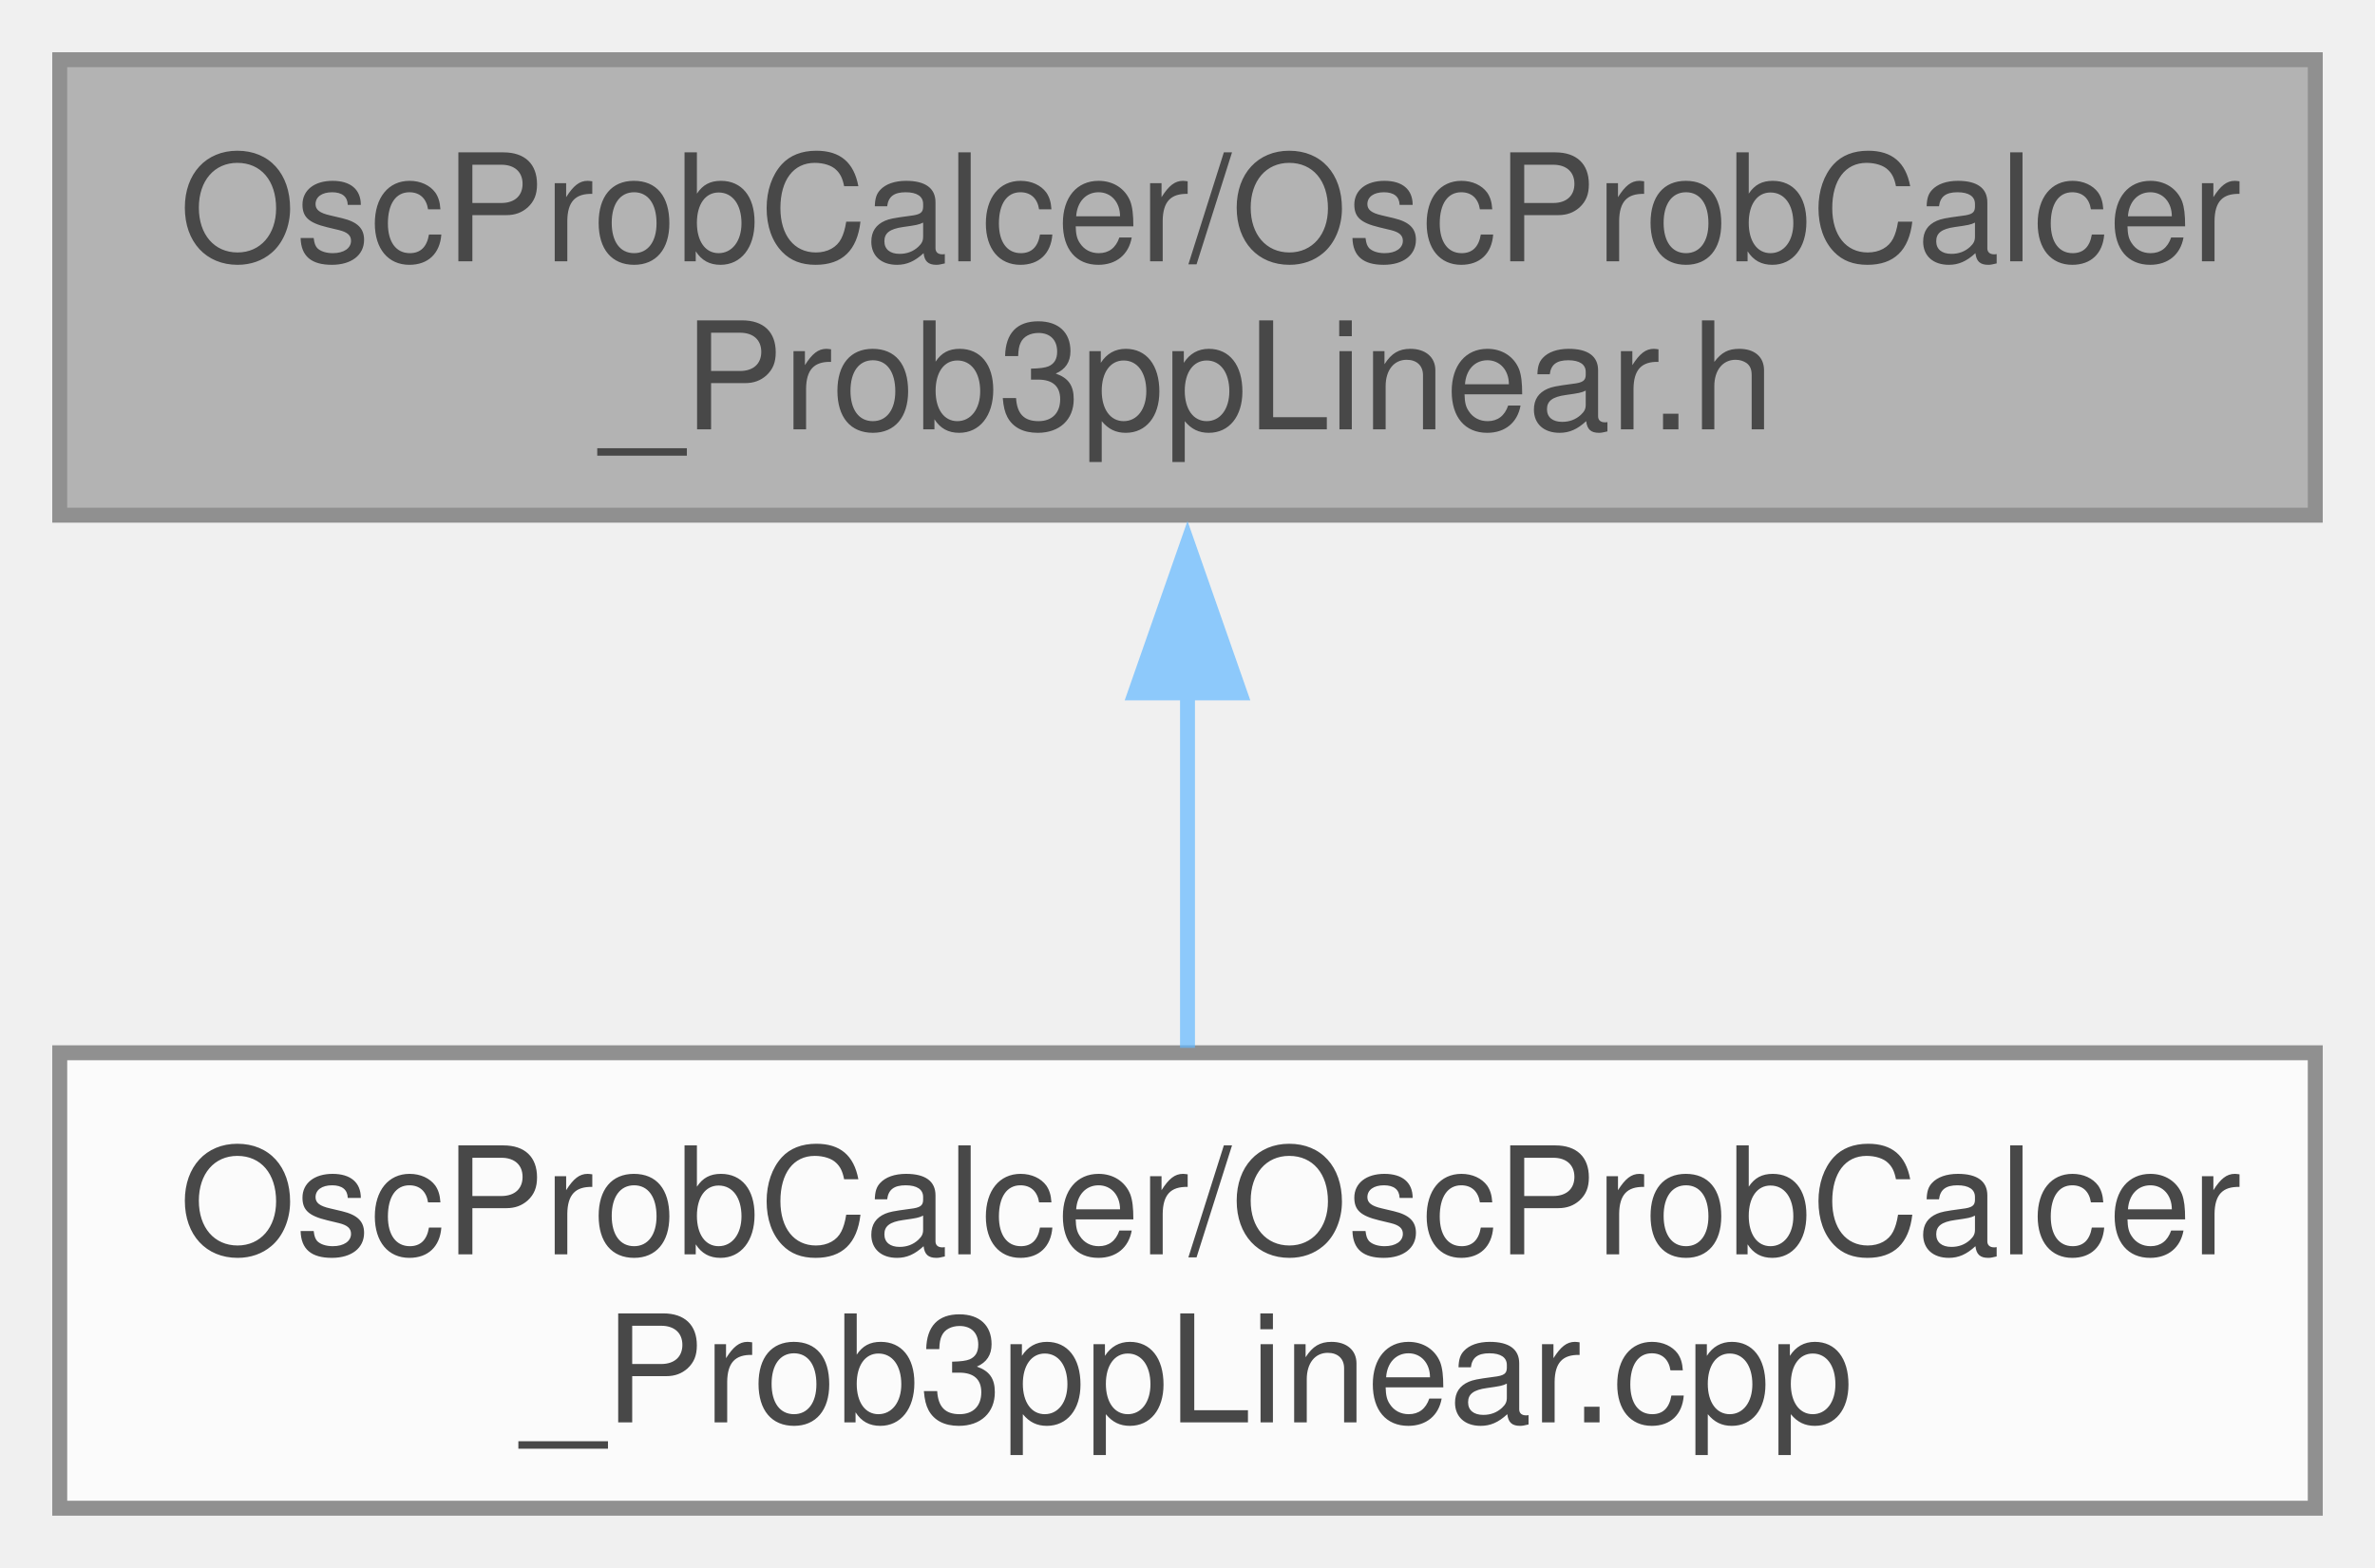
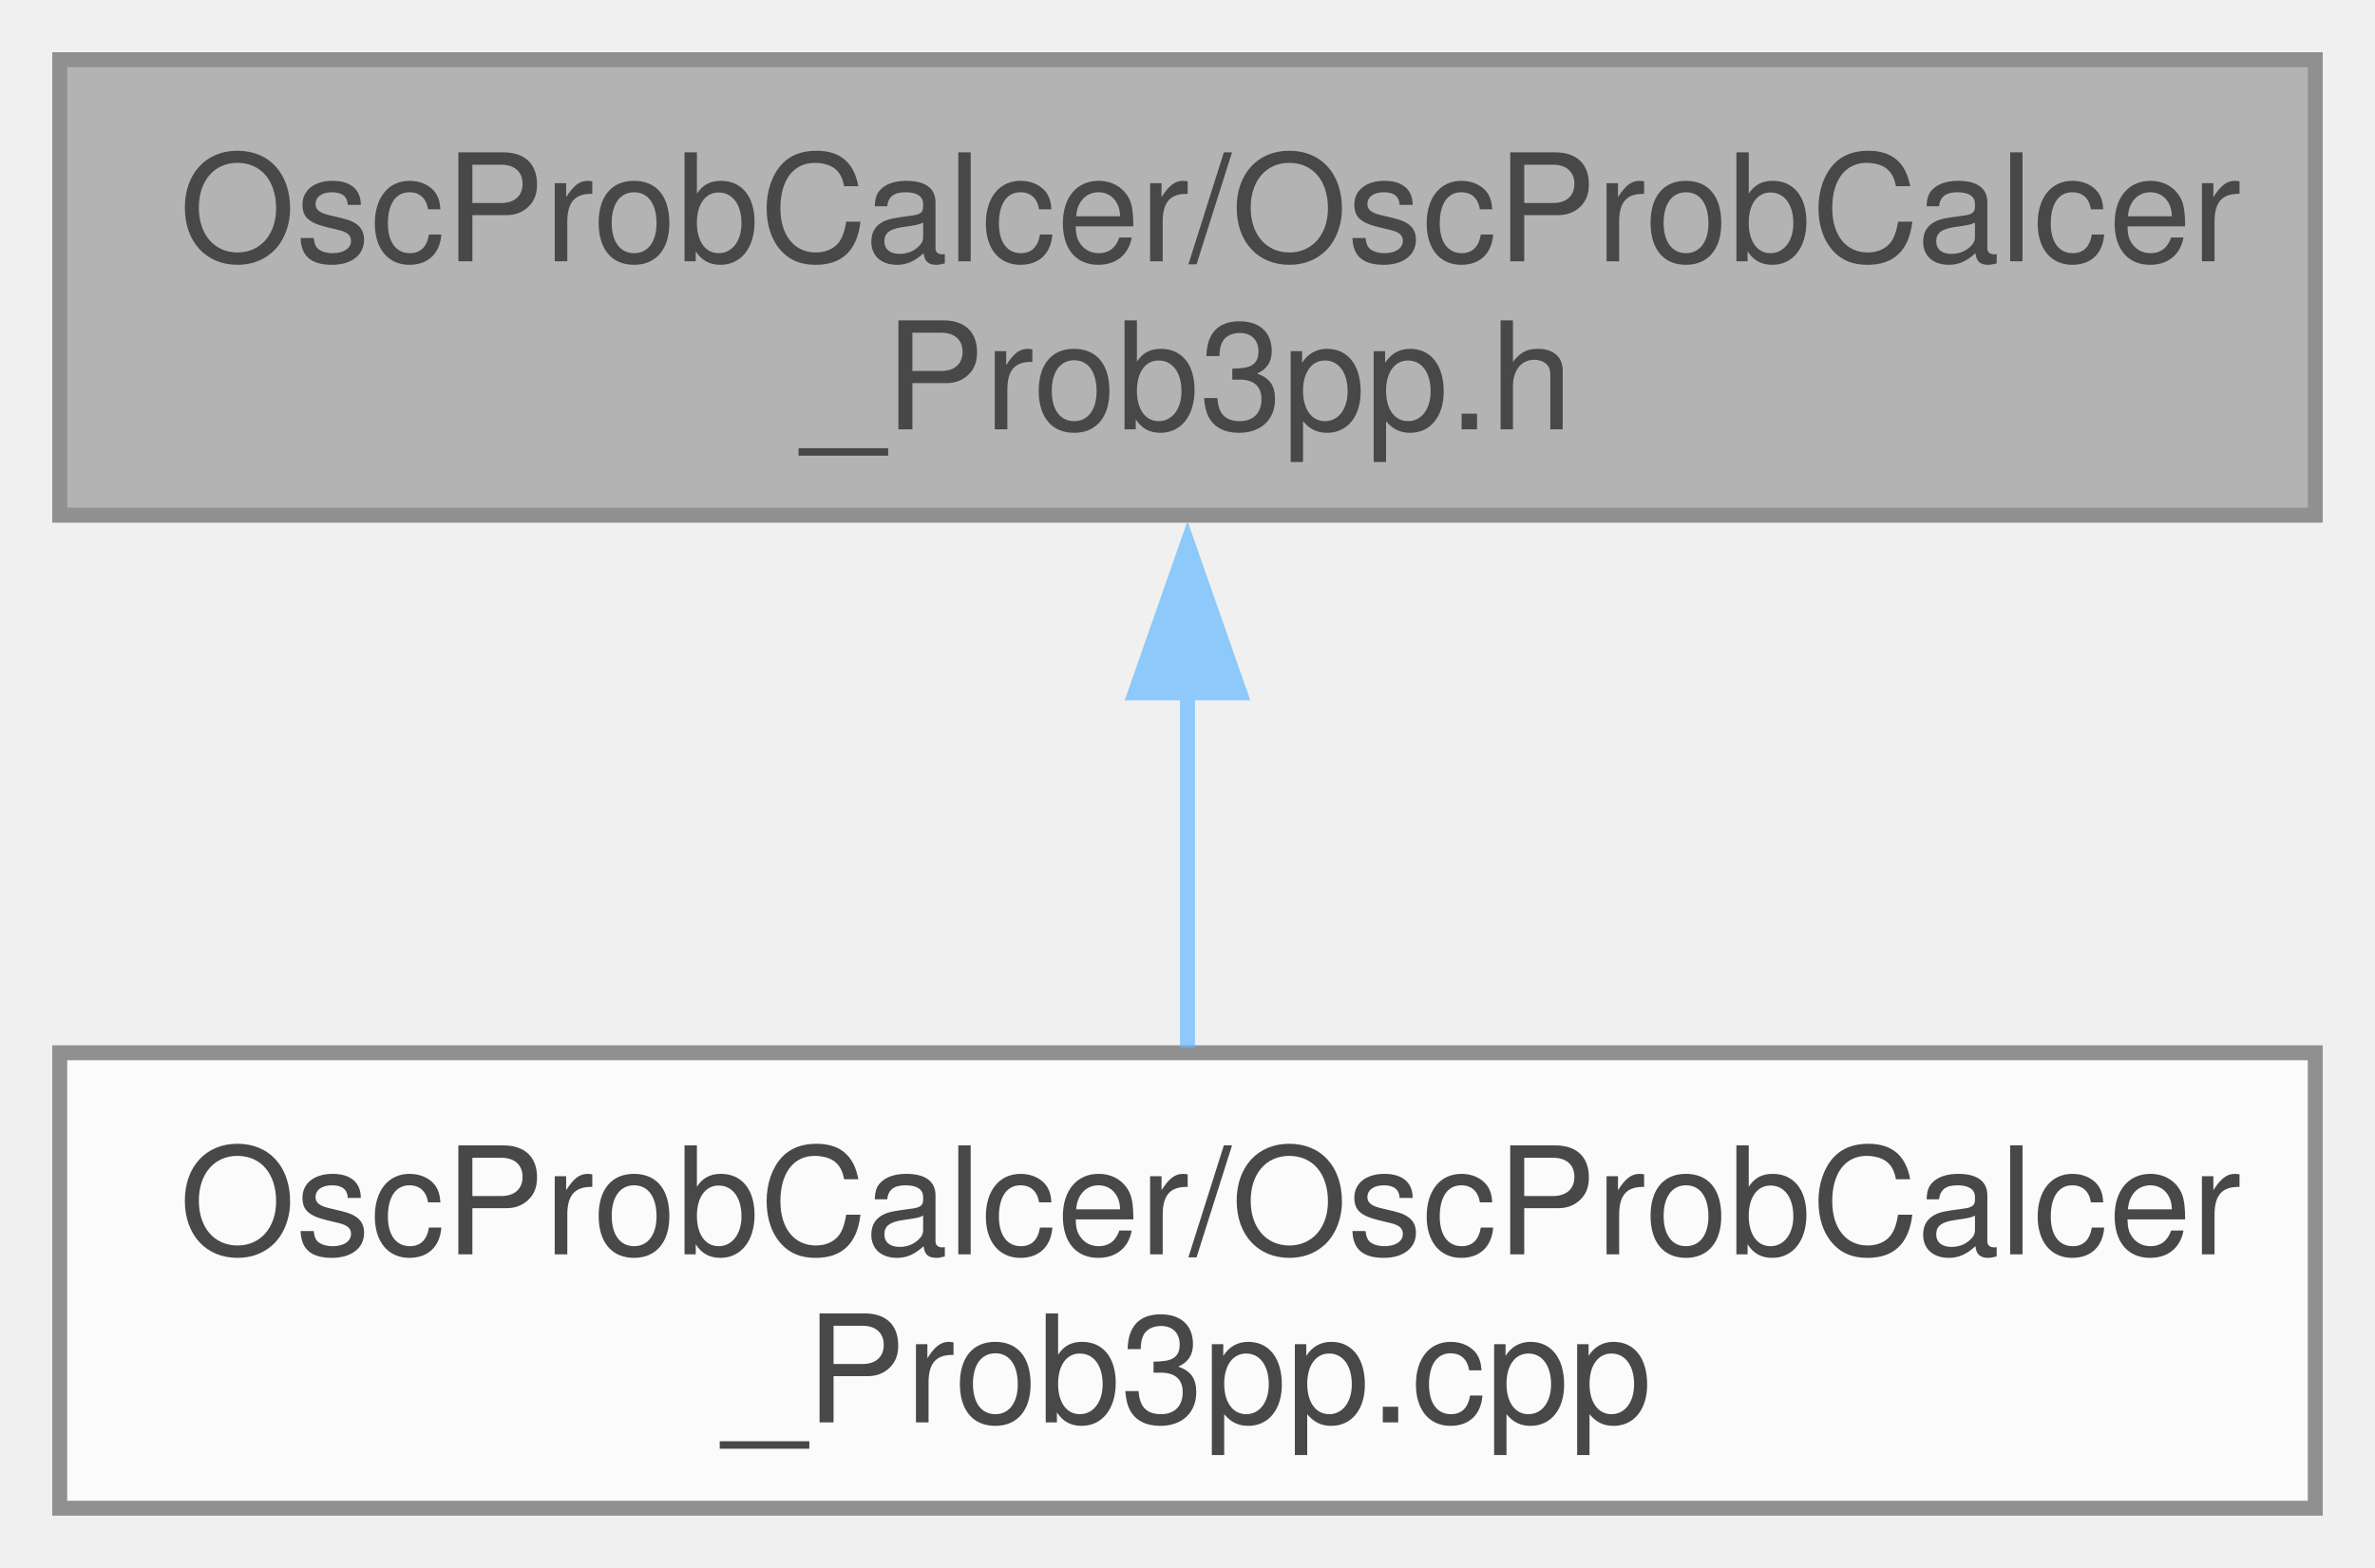
<svg xmlns="http://www.w3.org/2000/svg" xmlns:xlink="http://www.w3.org/1999/xlink" width="159pt" height="105pt" viewBox="0.00 0.00 159.00 105.00">
  <svg id="main" version="1.1" xml:space="preserve">
    <style type="text/css">
.node, .edge {opacity: 0.7;}
.node.selected, .edge.selected {opacity: 1;}
.edge:hover path { stroke: red; }
.edge:hover polygon { stroke: red; fill: red; }
</style>
    <svg id="graph" class="graph">
      <g id="graph0" class="graph" transform="scale(1 1) rotate(0) translate(4 101)">
        <g id="Node000001" class="node">
          <g id="a_Node000001">
            <a xlink:title=" ">
              <polygon fill="#999999" stroke="#666666" points="151,-97 0,-97 0,-66.5 151,-66.5 151,-97" />
              <text text-anchor="start" x="8" y="-83.5" font-family="Helvetica,sans-Serif" font-size="10.00">OscProbCalcer/OscProbCalcer</text>
-               <text text-anchor="middle" x="75.5" y="-72.25" font-family="Helvetica,sans-Serif" font-size="10.00">_Prob3ppLinear.h</text>
+               <text text-anchor="middle" x="75.5" y="-72.25" font-family="Helvetica,sans-Serif" font-size="10.00">_Prob3pp.h</text>
            </a>
          </g>
        </g>
        <g id="Node000002" class="node">
          <g id="a_Node000002">
-             <a xlink:href="OscProbCalcer__Prob3ppLinear_8cpp.html" target="_top" xlink:title=" ">
+             <a xlink:href="OscProbCalcer__Prob3pp_8cpp.html" target="_top" xlink:title=" ">
              <polygon fill="white" stroke="#666666" points="151,-30.5 0,-30.5 0,0 151,0 151,-30.5" />
              <text text-anchor="start" x="8" y="-17" font-family="Helvetica,sans-Serif" font-size="10.00">OscProbCalcer/OscProbCalcer</text>
-               <text text-anchor="middle" x="75.5" y="-5.75" font-family="Helvetica,sans-Serif" font-size="10.00">_Prob3ppLinear.cpp</text>
+               <text text-anchor="middle" x="75.5" y="-5.75" font-family="Helvetica,sans-Serif" font-size="10.00">_Prob3pp.cpp</text>
            </a>
          </g>
        </g>
        <g id="edge1_Node000001_Node000002" class="edge">
          <g id="a_edge1_Node000001_Node000002">
            <a xlink:title=" ">
              <path fill="none" stroke="#63b8ff" d="M75.5,-54.81C75.5,-46.64 75.5,-37.91 75.5,-30.83" />
              <polygon fill="#63b8ff" stroke="#63b8ff" points="72,-54.6 75.5,-64.6 79,-54.6 72,-54.6" />
            </a>
          </g>
        </g>
      </g>
    </svg>
  </svg>
  <style type="text/css">

[data-mouse-over-selected='false'] { opacity: 0.7; }
[data-mouse-over-selected='true']  { opacity: 1.0; }

</style>
</svg>
